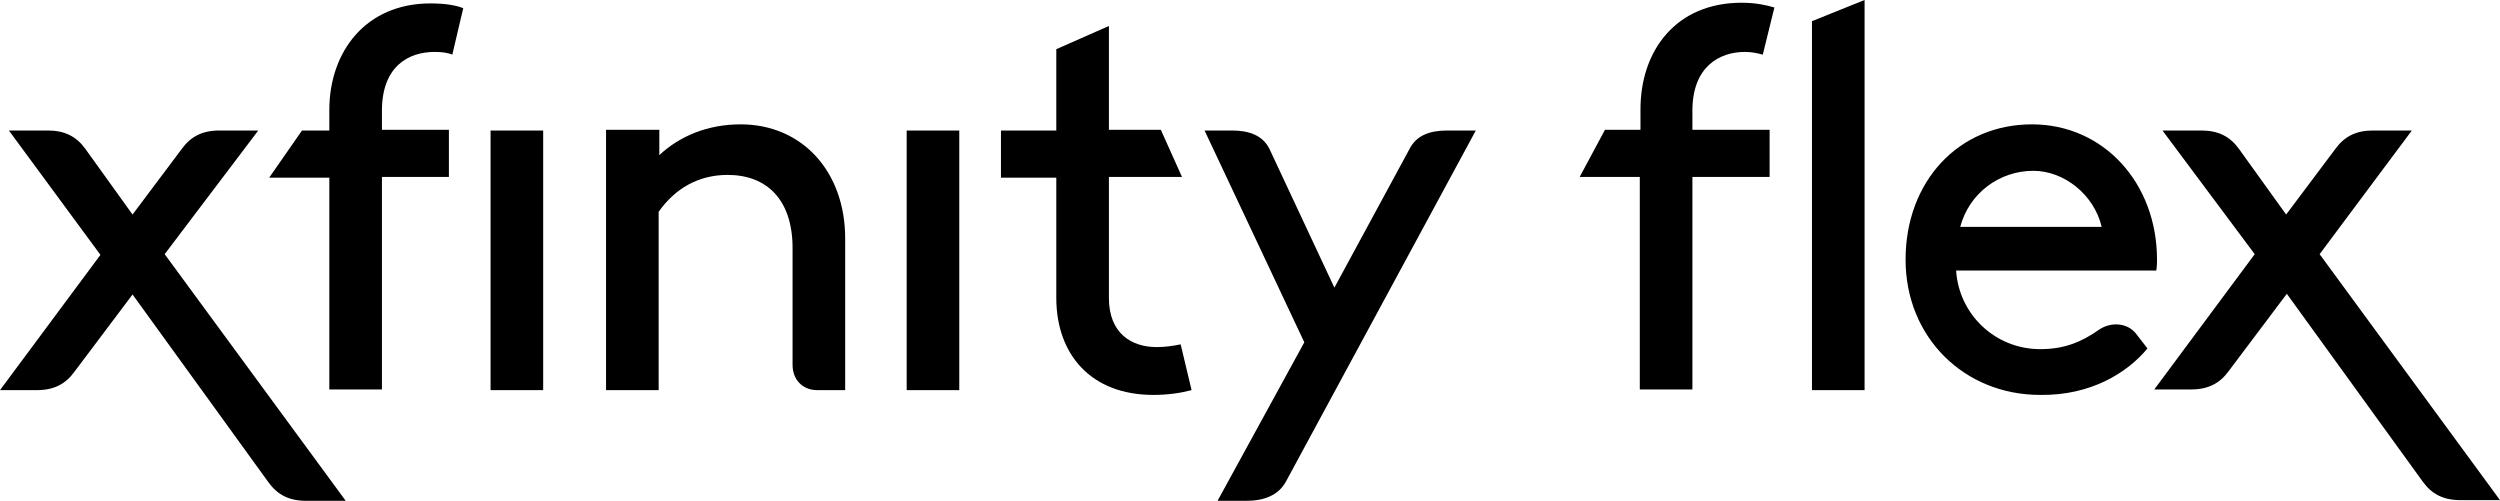
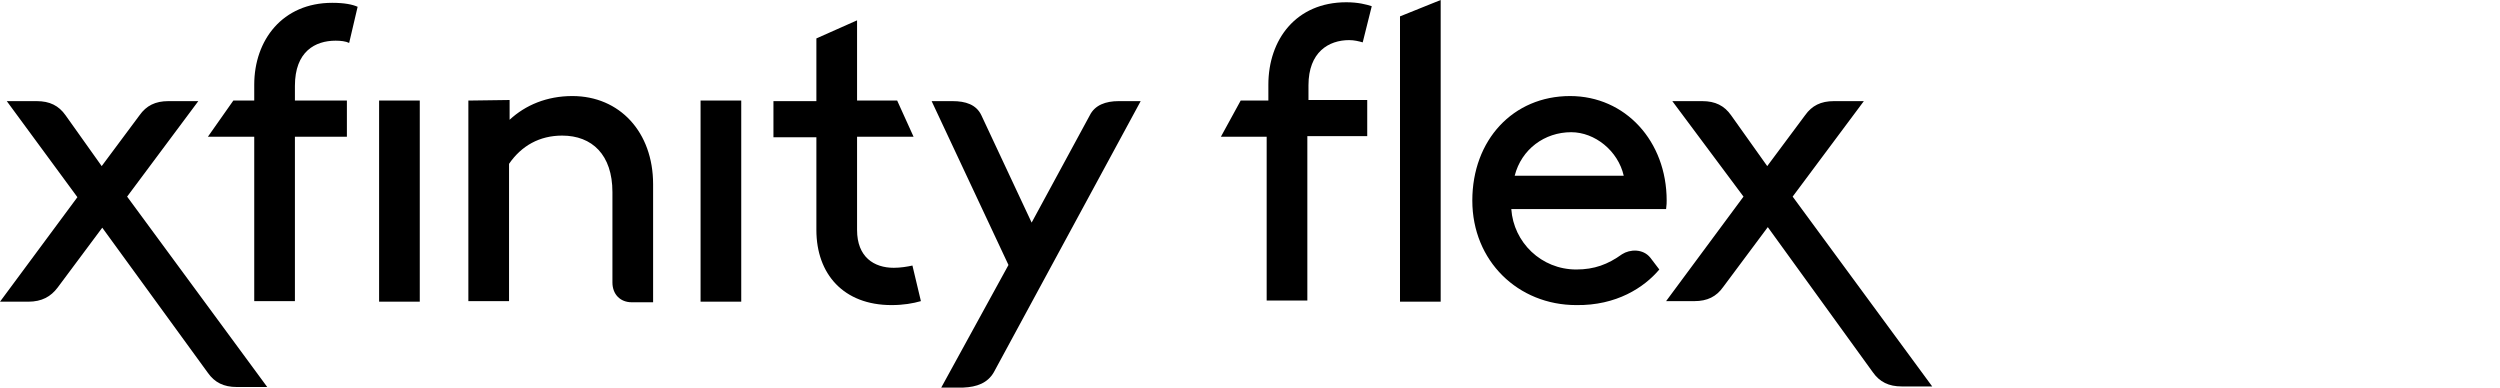
- <svg xmlns="http://www.w3.org/2000/svg" version="1.1" id="Xfinity_Flex_black" x="0px" y="0px" viewBox="0 0 365.9 73.3" style="enable-background:new 0 0 365.9 73.3;" xml:space="preserve">
-   <path d="M231.2,25.9l3.7-6.9h5.2v-3c0-8.6,5.2-15.6,14.8-15.6c2.2,0,3.8,0.4,4.8,0.7L258,8c-0.7-0.2-1.6-0.4-2.6-0.4  c-3.8,0-7.7,2.2-7.7,8.6v2.8h11.3v6.9h-11.3v31.1h-7.7V25.9H231.2z M339.5,37.2L353,19.1h-5.7c-2.5,0-4.2,0.9-5.5,2.7l-7.2,9.6  l-6.9-9.6c-1.3-1.8-3-2.7-5.5-2.7h-5.7L330,37.2l-14.7,19.8h5.4c2.5,0,4.2-0.9,5.5-2.7l8.5-11.3l19.9,27.5c1.3,1.8,3,2.7,5.5,2.7  h5.8L339.5,37.2z M265.2,57.1h7.7V0l-7.7,3.1V57.1z M314.3,51l-1.7-2.2c-1.4-1.7-3.8-1.6-5.3-0.6c-2.7,1.9-5.2,2.9-8.7,2.9  c-6.6,0-11.9-5.1-12.3-11.5h29.3c0.1-0.7,0.1-1.3,0.1-1.6c0-11.2-7.8-19.8-18.3-19.8c-10.8,0-18.5,8.4-18.5,19.8  c0,11.4,8.6,19.8,19.7,19.8C306.1,57.9,311.4,54.5,314.3,51z M297.6,25c4.5,0,8.9,3.5,10,8.2h-20.7C288.2,28.3,292.6,25,297.6,25z" />
-   <path d="M50.6,73.3h-5.8c-2.5,0-4.2-0.9-5.5-2.7L19.4,43.1l-8.5,11.3c-1.3,1.8-3,2.7-5.5,2.7H0l14.7-19.8L1.3,19.1h5.7  c2.5,0,4.2,0.9,5.5,2.7l6.9,9.6l7.2-9.6c1.3-1.8,3-2.7,5.5-2.7h5.7L24.1,37.2L50.6,73.3z M132.7,57.1h7.7v-38h-7.7V57.1z M71.8,57.1  h7.7v-38h-7.7V57.1z M188.2,70.5L216,19.1h-4.2c-2.5,0-4.5,0.7-5.5,2.7l-11,20.3l-9.5-20.3c-1-2-3-2.7-5.5-2.7h-4l14.6,31  l-12.7,23.2h4.2C185,73.3,187.1,72.5,188.2,70.5 M88.7,19.1v38h7.7V31c2.4-3.4,5.8-5.4,10.1-5.4c5.7,0,9.5,3.6,9.5,10.7v17.1  c0,2.2,1.5,3.7,3.6,3.7h4.1V34.9c0-9.8-6.3-16.7-15.3-16.7c-4.8,0-8.9,1.7-11.9,4.5v-3.7H88.7z M154.6,43.6  c0,8.3,5.1,14.2,14.2,14.2c2.2,0,4.1-0.3,5.6-0.7l-1.6-6.7c-1,0.2-2.2,0.4-3.5,0.4c-3.7,0-7-2-7-7.2V25.9H173l-3.1-6.9h-7.6V3.8  l-7.7,3.4v11.9h-8.1v6.9h8.1V43.6z M48.2,25.9v31.1h7.7V25.9h9.8v-6.9h-9.8v-2.8c0-6.5,3.9-8.6,7.7-8.6c1,0,1.9,0.1,2.6,0.4l1.6-6.8  c-1-0.4-2.5-0.7-4.8-0.7c-9.5,0-14.8,7.1-14.8,15.6v3h-4l-4.8,6.9H48.2z" />
+ <svg xmlns="http://www.w3.org/2000/svg" viewBox="0 0 442.5 68.5">
+   <path d="M216.1,24.2l3.5-6.4h4.9V15c0-8,4.9-14.6,13.8-14.6c2.1,0,3.6,0.4,4.5,0.7l-1.6,6.4c-0.7-0.2-1.5-0.4-2.4-0.4  c-3.6,0-7.2,2.1-7.2,8v2.6H242v6.4h-10.6v29.1h-7.2V24.2H216.1z M317.3,34.8l12.6-16.9h-5.3c-2.3,0-3.9,0.8-5.1,2.5l-6.7,9l-6.4-9  c-1.2-1.7-2.8-2.5-5.1-2.5h-5.3l12.6,16.9l-13.7,18.5h5c2.3,0,3.9-0.8,5.1-2.5l7.9-10.6l18.6,25.7c1.2,1.7,2.8,2.5,5.1,2.5h5.4  L317.3,34.8z M247.8,53.4h7.2V0l-7.2,2.9V53.4z M293.7,47.7l-1.6-2.1c-1.3-1.6-3.6-1.5-5-0.6c-2.5,1.8-4.9,2.7-8.1,2.7  c-6.2,0-11.1-4.8-11.5-10.7h27.4c0.1-0.7,0.1-1.2,0.1-1.5C295,25,287.7,17,277.9,17c-10.1,0-17.3,7.8-17.3,18.5S268.7,54,279,54  C286.1,54.1,291,50.9,293.7,47.7z M278.1,23.4c4.2,0,8.3,3.3,9.3,7.7h-19.3C269.3,26.4,273.4,23.4,278.1,23.4z" />
+   <path d="M47.3,68.5h-5.4c-2.3,0-3.9-0.8-5.1-2.5L18.1,40.3l-7.9,10.6C9,52.5,7.4,53.4,5,53.4H0l13.7-18.5l-12.5-17h5.3  c2.3,0,3.9,0.8,5.1,2.5l6.4,9l6.7-9c1.2-1.7,2.8-2.5,5.1-2.5h5.3L22.5,34.8L47.3,68.5z M124,53.4h7.2V17.8H124V53.4z M67.1,53.4h7.2  V17.8h-7.2V53.4z M175.9,65.9l26-48h-3.9c-2.3,0-4.2,0.7-5.1,2.5l-10.3,19l-8.9-19c-0.9-1.9-2.8-2.5-5.1-2.5h-3.7l13.6,29  l-11.9,21.7h3.9C172.9,68.5,174.8,67.8,175.9,65.9 M82.9,17.8v35.5h7.2V29c2.2-3.2,5.4-5,9.4-5c5.3,0,8.9,3.4,8.9,10v16  c0,2.1,1.4,3.5,3.4,3.5h3.8V32.6c0-9.2-5.9-15.6-14.3-15.6c-4.5,0-8.3,1.6-11.1,4.2v-3.5L82.9,17.8L82.9,17.8z M144.5,40.7  c0,7.8,4.8,13.3,13.3,13.3c2.1,0,3.8-0.3,5.2-0.7l-1.5-6.3c-0.9,0.2-2.1,0.4-3.3,0.4c-3.5,0-6.5-1.9-6.5-6.7V24.2h10l-2.9-6.4h-7.1  V3.6l-7.2,3.2v11.1h-7.6v6.4h7.6V40.7L144.5,40.7z M45,24.2v29.1h7.2V24.2h9.2v-6.4h-9.2v-2.6c0-6.1,3.6-8,7.2-8  c0.9,0,1.8,0.1,2.4,0.4l1.5-6.4c-0.9-0.4-2.3-0.7-4.5-0.7C50,0.5,45,7.1,45,15v2.8h-3.7l-4.5,6.4L45,24.2L45,24.2z" />
</svg>
